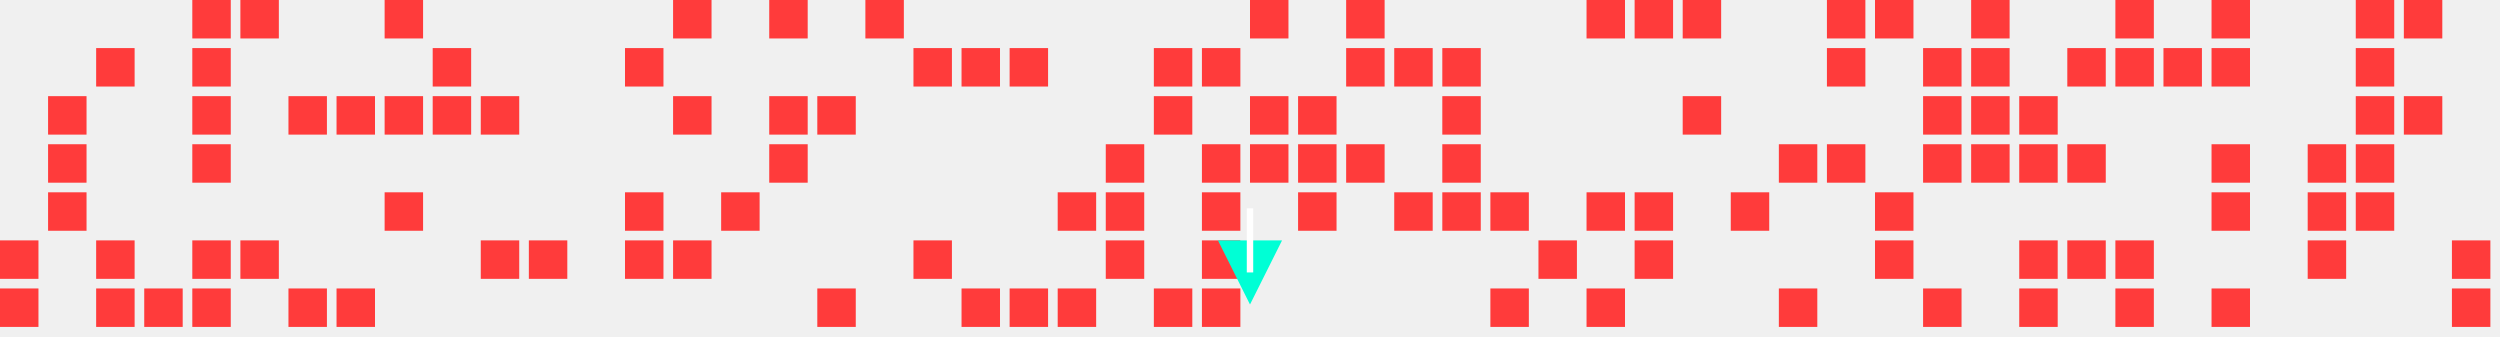
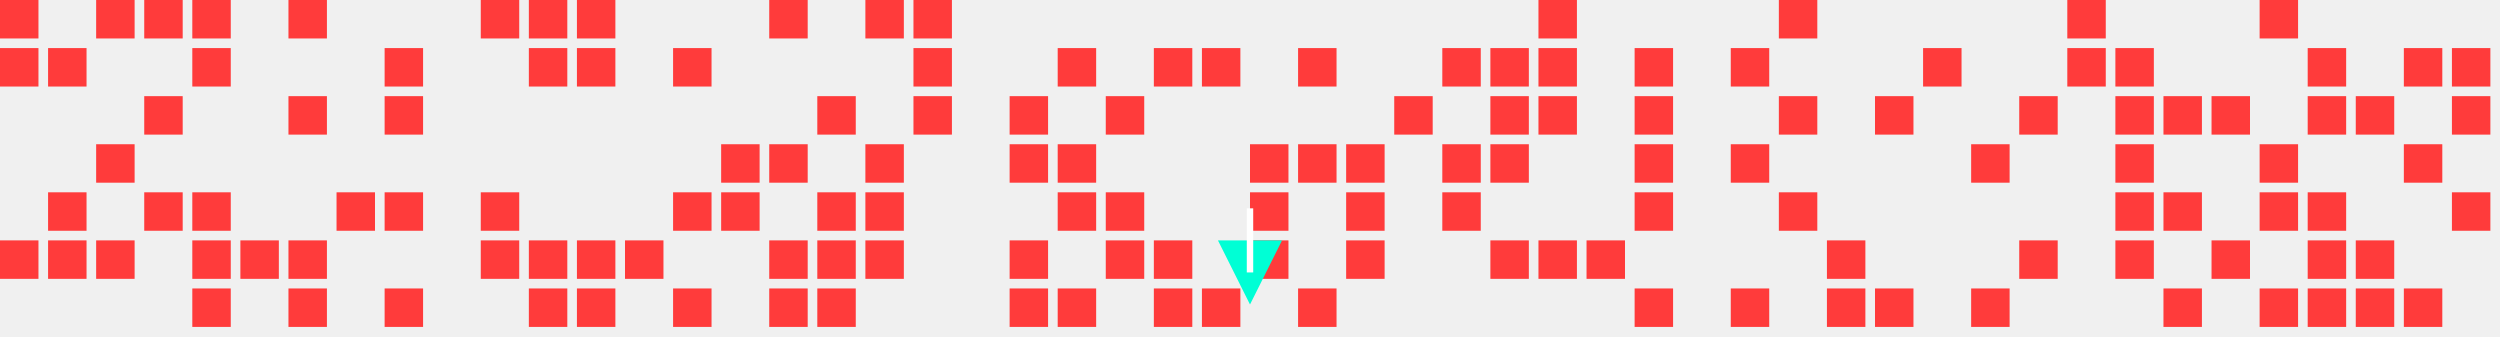
<svg xmlns="http://www.w3.org/2000/svg" width="780" height="105">
  <style>
.enemy { fill: #ff3b3b; }
.player { fill: #00ffd5; }
.bullet { fill: #fff; }
</style>
+   <rect class="enemy" x="0" y="0" width="12" height="12" />
+   <rect class="enemy" x="0" y="15" width="12" height="12" />
  <rect class="enemy" x="0" y="75" width="12" height="12" />
-   <rect class="enemy" x="0" y="90" width="12" height="12" />
-   <rect class="enemy" x="15" y="30" width="12" height="12" />
-   <rect class="enemy" x="15" y="45" width="12" height="12" />
+   <rect class="enemy" x="15" y="15" width="12" height="12" />
  <rect class="enemy" x="15" y="60" width="12" height="12" />
-   <rect class="enemy" x="30" y="15" width="12" height="12" />
+   <rect class="enemy" x="15" y="75" width="12" height="12" />
+   <rect class="enemy" x="30" y="0" width="12" height="12" />
+   <rect class="enemy" x="30" y="45" width="12" height="12" />
  <rect class="enemy" x="30" y="75" width="12" height="12" />
-   <rect class="enemy" x="30" y="90" width="12" height="12" />
-   <rect class="enemy" x="45" y="90" width="12" height="12" />
+   <rect class="enemy" x="45" y="0" width="12" height="12" />
+   <rect class="enemy" x="45" y="30" width="12" height="12" />
+   <rect class="enemy" x="45" y="60" width="12" height="12" />
  <rect class="enemy" x="60" y="0" width="12" height="12" />
  <rect class="enemy" x="60" y="15" width="12" height="12" />
-   <rect class="enemy" x="60" y="30" width="12" height="12" />
-   <rect class="enemy" x="60" y="45" width="12" height="12" />
+   <rect class="enemy" x="60" y="60" width="12" height="12" />
  <rect class="enemy" x="60" y="75" width="12" height="12" />
  <rect class="enemy" x="60" y="90" width="12" height="12" />
-   <rect class="enemy" x="75" y="0" width="12" height="12" />
  <rect class="enemy" x="75" y="75" width="12" height="12" />
+   <rect class="enemy" x="90" y="0" width="12" height="12" />
  <rect class="enemy" x="90" y="30" width="12" height="12" />
+   <rect class="enemy" x="90" y="75" width="12" height="12" />
  <rect class="enemy" x="90" y="90" width="12" height="12" />
-   <rect class="enemy" x="105" y="30" width="12" height="12" />
-   <rect class="enemy" x="105" y="90" width="12" height="12" />
-   <rect class="enemy" x="120" y="0" width="12" height="12" />
+   <rect class="enemy" x="105" y="60" width="12" height="12" />
+   <rect class="enemy" x="120" y="15" width="12" height="12" />
  <rect class="enemy" x="120" y="30" width="12" height="12" />
  <rect class="enemy" x="120" y="60" width="12" height="12" />
-   <rect class="enemy" x="135" y="15" width="12" height="12" />
-   <rect class="enemy" x="135" y="30" width="12" height="12" />
-   <rect class="enemy" x="150" y="30" width="12" height="12" />
+   <rect class="enemy" x="120" y="90" width="12" height="12" />
+   <rect class="enemy" x="150" y="0" width="12" height="12" />
+   <rect class="enemy" x="150" y="60" width="12" height="12" />
  <rect class="enemy" x="150" y="75" width="12" height="12" />
+   <rect class="enemy" x="165" y="0" width="12" height="12" />
+   <rect class="enemy" x="165" y="15" width="12" height="12" />
  <rect class="enemy" x="165" y="75" width="12" height="12" />
-   <rect class="enemy" x="195" y="15" width="12" height="12" />
-   <rect class="enemy" x="195" y="60" width="12" height="12" />
+   <rect class="enemy" x="165" y="90" width="12" height="12" />
+   <rect class="enemy" x="180" y="0" width="12" height="12" />
+   <rect class="enemy" x="180" y="15" width="12" height="12" />
+   <rect class="enemy" x="180" y="75" width="12" height="12" />
+   <rect class="enemy" x="180" y="90" width="12" height="12" />
  <rect class="enemy" x="195" y="75" width="12" height="12" />
-   <rect class="enemy" x="210" y="0" width="12" height="12" />
-   <rect class="enemy" x="210" y="30" width="12" height="12" />
-   <rect class="enemy" x="210" y="75" width="12" height="12" />
+   <rect class="enemy" x="210" y="15" width="12" height="12" />
+   <rect class="enemy" x="210" y="60" width="12" height="12" />
+   <rect class="enemy" x="210" y="90" width="12" height="12" />
+   <rect class="enemy" x="225" y="45" width="12" height="12" />
  <rect class="enemy" x="225" y="60" width="12" height="12" />
  <rect class="enemy" x="240" y="0" width="12" height="12" />
-   <rect class="enemy" x="240" y="30" width="12" height="12" />
  <rect class="enemy" x="240" y="45" width="12" height="12" />
+   <rect class="enemy" x="240" y="75" width="12" height="12" />
+   <rect class="enemy" x="240" y="90" width="12" height="12" />
  <rect class="enemy" x="255" y="30" width="12" height="12" />
+   <rect class="enemy" x="255" y="60" width="12" height="12" />
+   <rect class="enemy" x="255" y="75" width="12" height="12" />
  <rect class="enemy" x="255" y="90" width="12" height="12" />
  <rect class="enemy" x="270" y="0" width="12" height="12" />
+   <rect class="enemy" x="270" y="45" width="12" height="12" />
+   <rect class="enemy" x="270" y="60" width="12" height="12" />
+   <rect class="enemy" x="270" y="75" width="12" height="12" />
+   <rect class="enemy" x="285" y="0" width="12" height="12" />
  <rect class="enemy" x="285" y="15" width="12" height="12" />
-   <rect class="enemy" x="285" y="75" width="12" height="12" />
-   <rect class="enemy" x="300" y="15" width="12" height="12" />
-   <rect class="enemy" x="300" y="90" width="12" height="12" />
-   <rect class="enemy" x="315" y="15" width="12" height="12" />
+   <rect class="enemy" x="285" y="30" width="12" height="12" />
+   <rect class="enemy" x="315" y="30" width="12" height="12" />
+   <rect class="enemy" x="315" y="45" width="12" height="12" />
+   <rect class="enemy" x="315" y="75" width="12" height="12" />
  <rect class="enemy" x="315" y="90" width="12" height="12" />
+   <rect class="enemy" x="330" y="15" width="12" height="12" />
+   <rect class="enemy" x="330" y="45" width="12" height="12" />
  <rect class="enemy" x="330" y="60" width="12" height="12" />
  <rect class="enemy" x="330" y="90" width="12" height="12" />
-   <rect class="enemy" x="345" y="45" width="12" height="12" />
+   <rect class="enemy" x="345" y="30" width="12" height="12" />
  <rect class="enemy" x="345" y="60" width="12" height="12" />
  <rect class="enemy" x="345" y="75" width="12" height="12" />
  <rect class="enemy" x="360" y="15" width="12" height="12" />
-   <rect class="enemy" x="360" y="30" width="12" height="12" />
+   <rect class="enemy" x="360" y="75" width="12" height="12" />
  <rect class="enemy" x="360" y="90" width="12" height="12" />
  <rect class="enemy" x="375" y="15" width="12" height="12" />
-   <rect class="enemy" x="375" y="45" width="12" height="12" />
-   <rect class="enemy" x="375" y="60" width="12" height="12" />
-   <rect class="enemy" x="375" y="75" width="12" height="12" />
  <rect class="enemy" x="375" y="90" width="12" height="12" />
-   <rect class="enemy" x="390" y="0" width="12" height="12" />
-   <rect class="enemy" x="390" y="30" width="12" height="12" />
  <rect class="enemy" x="390" y="45" width="12" height="12" />
-   <rect class="enemy" x="405" y="30" width="12" height="12" />
+   <rect class="enemy" x="390" y="60" width="12" height="12" />
+   <rect class="enemy" x="390" y="75" width="12" height="12" />
+   <rect class="enemy" x="405" y="15" width="12" height="12" />
  <rect class="enemy" x="405" y="45" width="12" height="12" />
-   <rect class="enemy" x="405" y="60" width="12" height="12" />
-   <rect class="enemy" x="420" y="0" width="12" height="12" />
-   <rect class="enemy" x="420" y="15" width="12" height="12" />
+   <rect class="enemy" x="405" y="90" width="12" height="12" />
  <rect class="enemy" x="420" y="45" width="12" height="12" />
-   <rect class="enemy" x="435" y="15" width="12" height="12" />
-   <rect class="enemy" x="435" y="60" width="12" height="12" />
+   <rect class="enemy" x="420" y="60" width="12" height="12" />
+   <rect class="enemy" x="420" y="75" width="12" height="12" />
+   <rect class="enemy" x="435" y="30" width="12" height="12" />
  <rect class="enemy" x="450" y="15" width="12" height="12" />
-   <rect class="enemy" x="450" y="30" width="12" height="12" />
  <rect class="enemy" x="450" y="45" width="12" height="12" />
  <rect class="enemy" x="450" y="60" width="12" height="12" />
-   <rect class="enemy" x="465" y="60" width="12" height="12" />
-   <rect class="enemy" x="465" y="90" width="12" height="12" />
+   <rect class="enemy" x="465" y="15" width="12" height="12" />
+   <rect class="enemy" x="465" y="30" width="12" height="12" />
+   <rect class="enemy" x="465" y="45" width="12" height="12" />
+   <rect class="enemy" x="465" y="75" width="12" height="12" />
+   <rect class="enemy" x="480" y="0" width="12" height="12" />
+   <rect class="enemy" x="480" y="15" width="12" height="12" />
+   <rect class="enemy" x="480" y="30" width="12" height="12" />
  <rect class="enemy" x="480" y="75" width="12" height="12" />
-   <rect class="enemy" x="495" y="0" width="12" height="12" />
-   <rect class="enemy" x="495" y="60" width="12" height="12" />
-   <rect class="enemy" x="495" y="90" width="12" height="12" />
-   <rect class="enemy" x="510" y="0" width="12" height="12" />
+   <rect class="enemy" x="495" y="75" width="12" height="12" />
+   <rect class="enemy" x="510" y="15" width="12" height="12" />
+   <rect class="enemy" x="510" y="30" width="12" height="12" />
+   <rect class="enemy" x="510" y="45" width="12" height="12" />
  <rect class="enemy" x="510" y="60" width="12" height="12" />
-   <rect class="enemy" x="510" y="75" width="12" height="12" />
-   <rect class="enemy" x="525" y="0" width="12" height="12" />
-   <rect class="enemy" x="525" y="30" width="12" height="12" />
-   <rect class="enemy" x="540" y="60" width="12" height="12" />
-   <rect class="enemy" x="555" y="45" width="12" height="12" />
-   <rect class="enemy" x="555" y="90" width="12" height="12" />
-   <rect class="enemy" x="570" y="0" width="12" height="12" />
-   <rect class="enemy" x="570" y="15" width="12" height="12" />
-   <rect class="enemy" x="570" y="45" width="12" height="12" />
-   <rect class="enemy" x="585" y="0" width="12" height="12" />
-   <rect class="enemy" x="585" y="60" width="12" height="12" />
-   <rect class="enemy" x="585" y="75" width="12" height="12" />
+   <rect class="enemy" x="510" y="90" width="12" height="12" />
+   <rect class="enemy" x="540" y="15" width="12" height="12" />
+   <rect class="enemy" x="540" y="45" width="12" height="12" />
+   <rect class="enemy" x="540" y="90" width="12" height="12" />
+   <rect class="enemy" x="555" y="0" width="12" height="12" />
+   <rect class="enemy" x="555" y="30" width="12" height="12" />
+   <rect class="enemy" x="555" y="60" width="12" height="12" />
+   <rect class="enemy" x="570" y="75" width="12" height="12" />
+   <rect class="enemy" x="570" y="90" width="12" height="12" />
+   <rect class="enemy" x="585" y="30" width="12" height="12" />
+   <rect class="enemy" x="585" y="90" width="12" height="12" />
  <rect class="enemy" x="600" y="15" width="12" height="12" />
-   <rect class="enemy" x="600" y="30" width="12" height="12" />
-   <rect class="enemy" x="600" y="45" width="12" height="12" />
-   <rect class="enemy" x="600" y="90" width="12" height="12" />
-   <rect class="enemy" x="615" y="0" width="12" height="12" />
-   <rect class="enemy" x="615" y="15" width="12" height="12" />
-   <rect class="enemy" x="615" y="30" width="12" height="12" />
  <rect class="enemy" x="615" y="45" width="12" height="12" />
+   <rect class="enemy" x="615" y="90" width="12" height="12" />
  <rect class="enemy" x="630" y="30" width="12" height="12" />
-   <rect class="enemy" x="630" y="45" width="12" height="12" />
  <rect class="enemy" x="630" y="75" width="12" height="12" />
-   <rect class="enemy" x="630" y="90" width="12" height="12" />
+   <rect class="enemy" x="645" y="0" width="12" height="12" />
  <rect class="enemy" x="645" y="15" width="12" height="12" />
-   <rect class="enemy" x="645" y="45" width="12" height="12" />
-   <rect class="enemy" x="645" y="75" width="12" height="12" />
-   <rect class="enemy" x="660" y="0" width="12" height="12" />
  <rect class="enemy" x="660" y="15" width="12" height="12" />
+   <rect class="enemy" x="660" y="30" width="12" height="12" />
+   <rect class="enemy" x="660" y="45" width="12" height="12" />
+   <rect class="enemy" x="660" y="60" width="12" height="12" />
  <rect class="enemy" x="660" y="75" width="12" height="12" />
-   <rect class="enemy" x="660" y="90" width="12" height="12" />
-   <rect class="enemy" x="675" y="15" width="12" height="12" />
-   <rect class="enemy" x="690" y="0" width="12" height="12" />
-   <rect class="enemy" x="690" y="15" width="12" height="12" />
-   <rect class="enemy" x="690" y="45" width="12" height="12" />
-   <rect class="enemy" x="690" y="60" width="12" height="12" />
-   <rect class="enemy" x="690" y="90" width="12" height="12" />
-   <rect class="enemy" x="720" y="45" width="12" height="12" />
+   <rect class="enemy" x="675" y="30" width="12" height="12" />
+   <rect class="enemy" x="675" y="60" width="12" height="12" />
+   <rect class="enemy" x="675" y="90" width="12" height="12" />
+   <rect class="enemy" x="690" y="30" width="12" height="12" />
+   <rect class="enemy" x="690" y="75" width="12" height="12" />
+   <rect class="enemy" x="705" y="0" width="12" height="12" />
+   <rect class="enemy" x="705" y="45" width="12" height="12" />
+   <rect class="enemy" x="705" y="60" width="12" height="12" />
+   <rect class="enemy" x="705" y="90" width="12" height="12" />
+   <rect class="enemy" x="720" y="15" width="12" height="12" />
+   <rect class="enemy" x="720" y="30" width="12" height="12" />
  <rect class="enemy" x="720" y="60" width="12" height="12" />
  <rect class="enemy" x="720" y="75" width="12" height="12" />
-   <rect class="enemy" x="735" y="0" width="12" height="12" />
-   <rect class="enemy" x="735" y="15" width="12" height="12" />
+   <rect class="enemy" x="720" y="90" width="12" height="12" />
  <rect class="enemy" x="735" y="30" width="12" height="12" />
-   <rect class="enemy" x="735" y="45" width="12" height="12" />
-   <rect class="enemy" x="735" y="60" width="12" height="12" />
-   <rect class="enemy" x="750" y="0" width="12" height="12" />
-   <rect class="enemy" x="750" y="30" width="12" height="12" />
-   <rect class="enemy" x="765" y="75" width="12" height="12" />
-   <rect class="enemy" x="765" y="90" width="12" height="12" />
+   <rect class="enemy" x="735" y="75" width="12" height="12" />
+   <rect class="enemy" x="735" y="90" width="12" height="12" />
+   <rect class="enemy" x="750" y="15" width="12" height="12" />
+   <rect class="enemy" x="750" y="45" width="12" height="12" />
+   <rect class="enemy" x="750" y="90" width="12" height="12" />
+   <rect class="enemy" x="765" y="15" width="12" height="12" />
+   <rect class="enemy" x="765" y="30" width="12" height="12" />
+   <rect class="enemy" x="765" y="60" width="12" height="12" />
  <polygon class="player" points=" 390,95 380,75 400,75 " />
  <rect class="bullet" x="389" y="65" width="2" height="20">
    <animate attributeName="y" values="65;0" dur="1s" repeatCount="indefinite" />
  </rect>
</svg>
